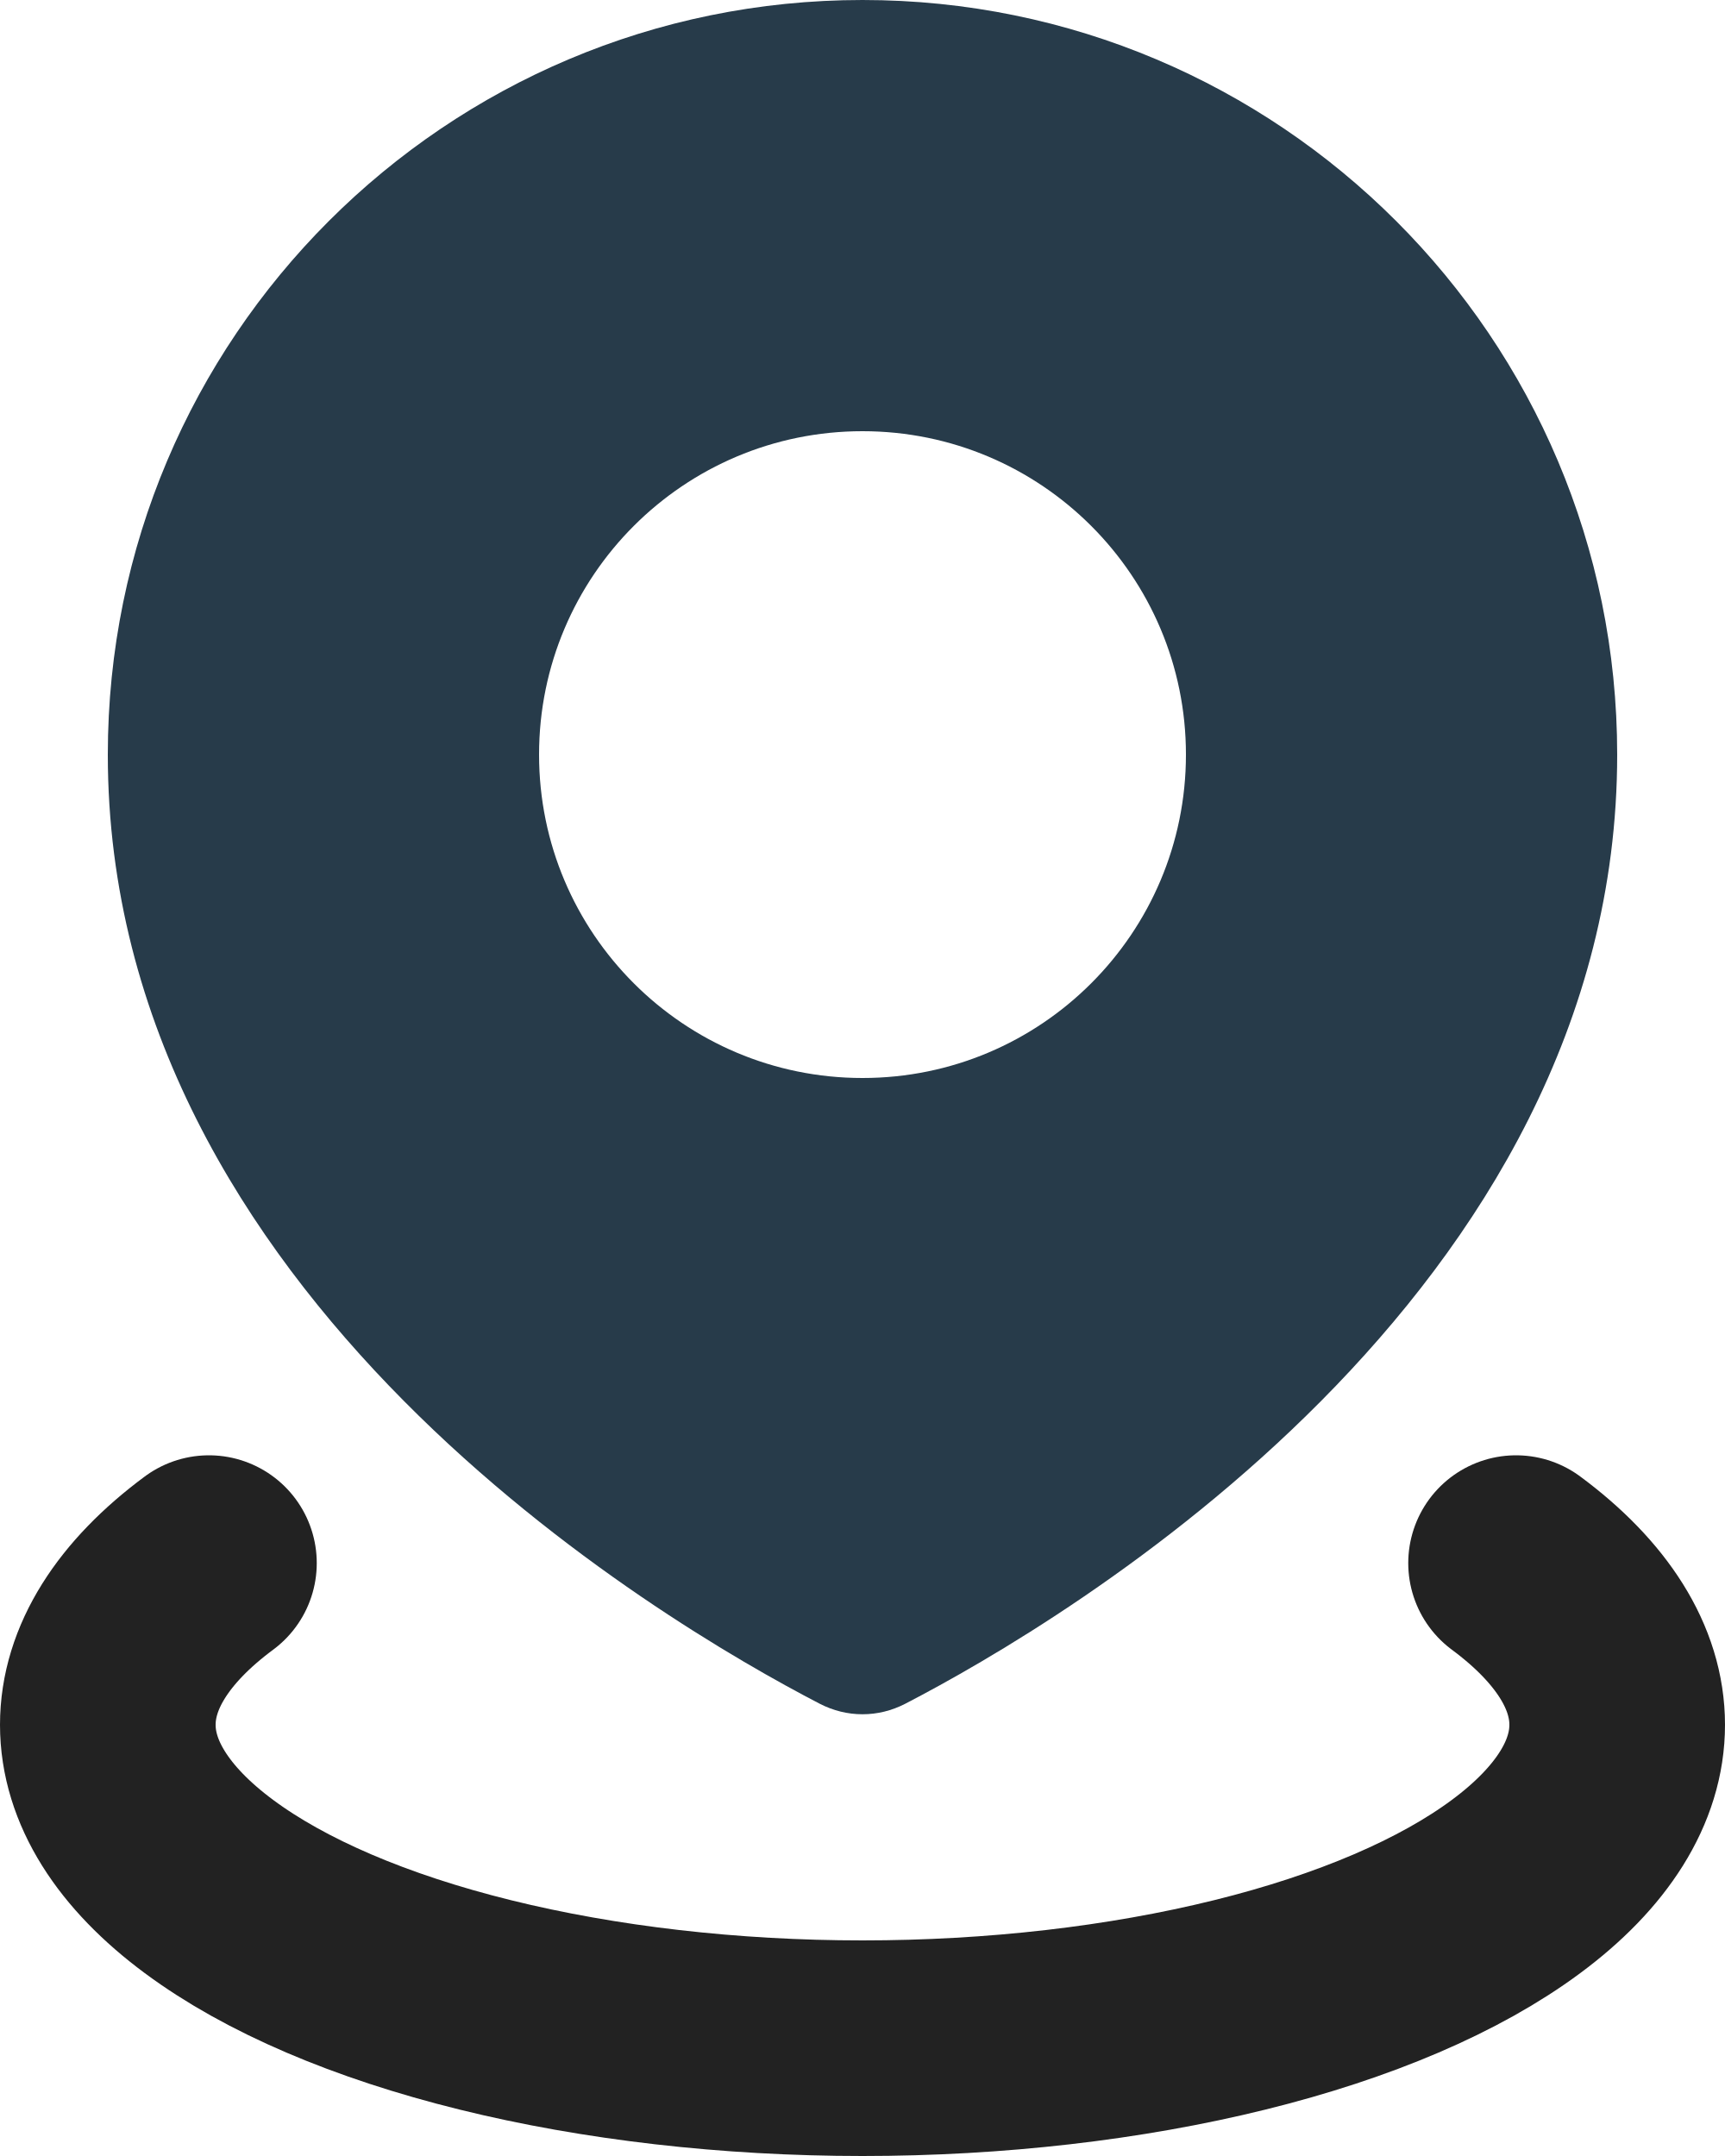
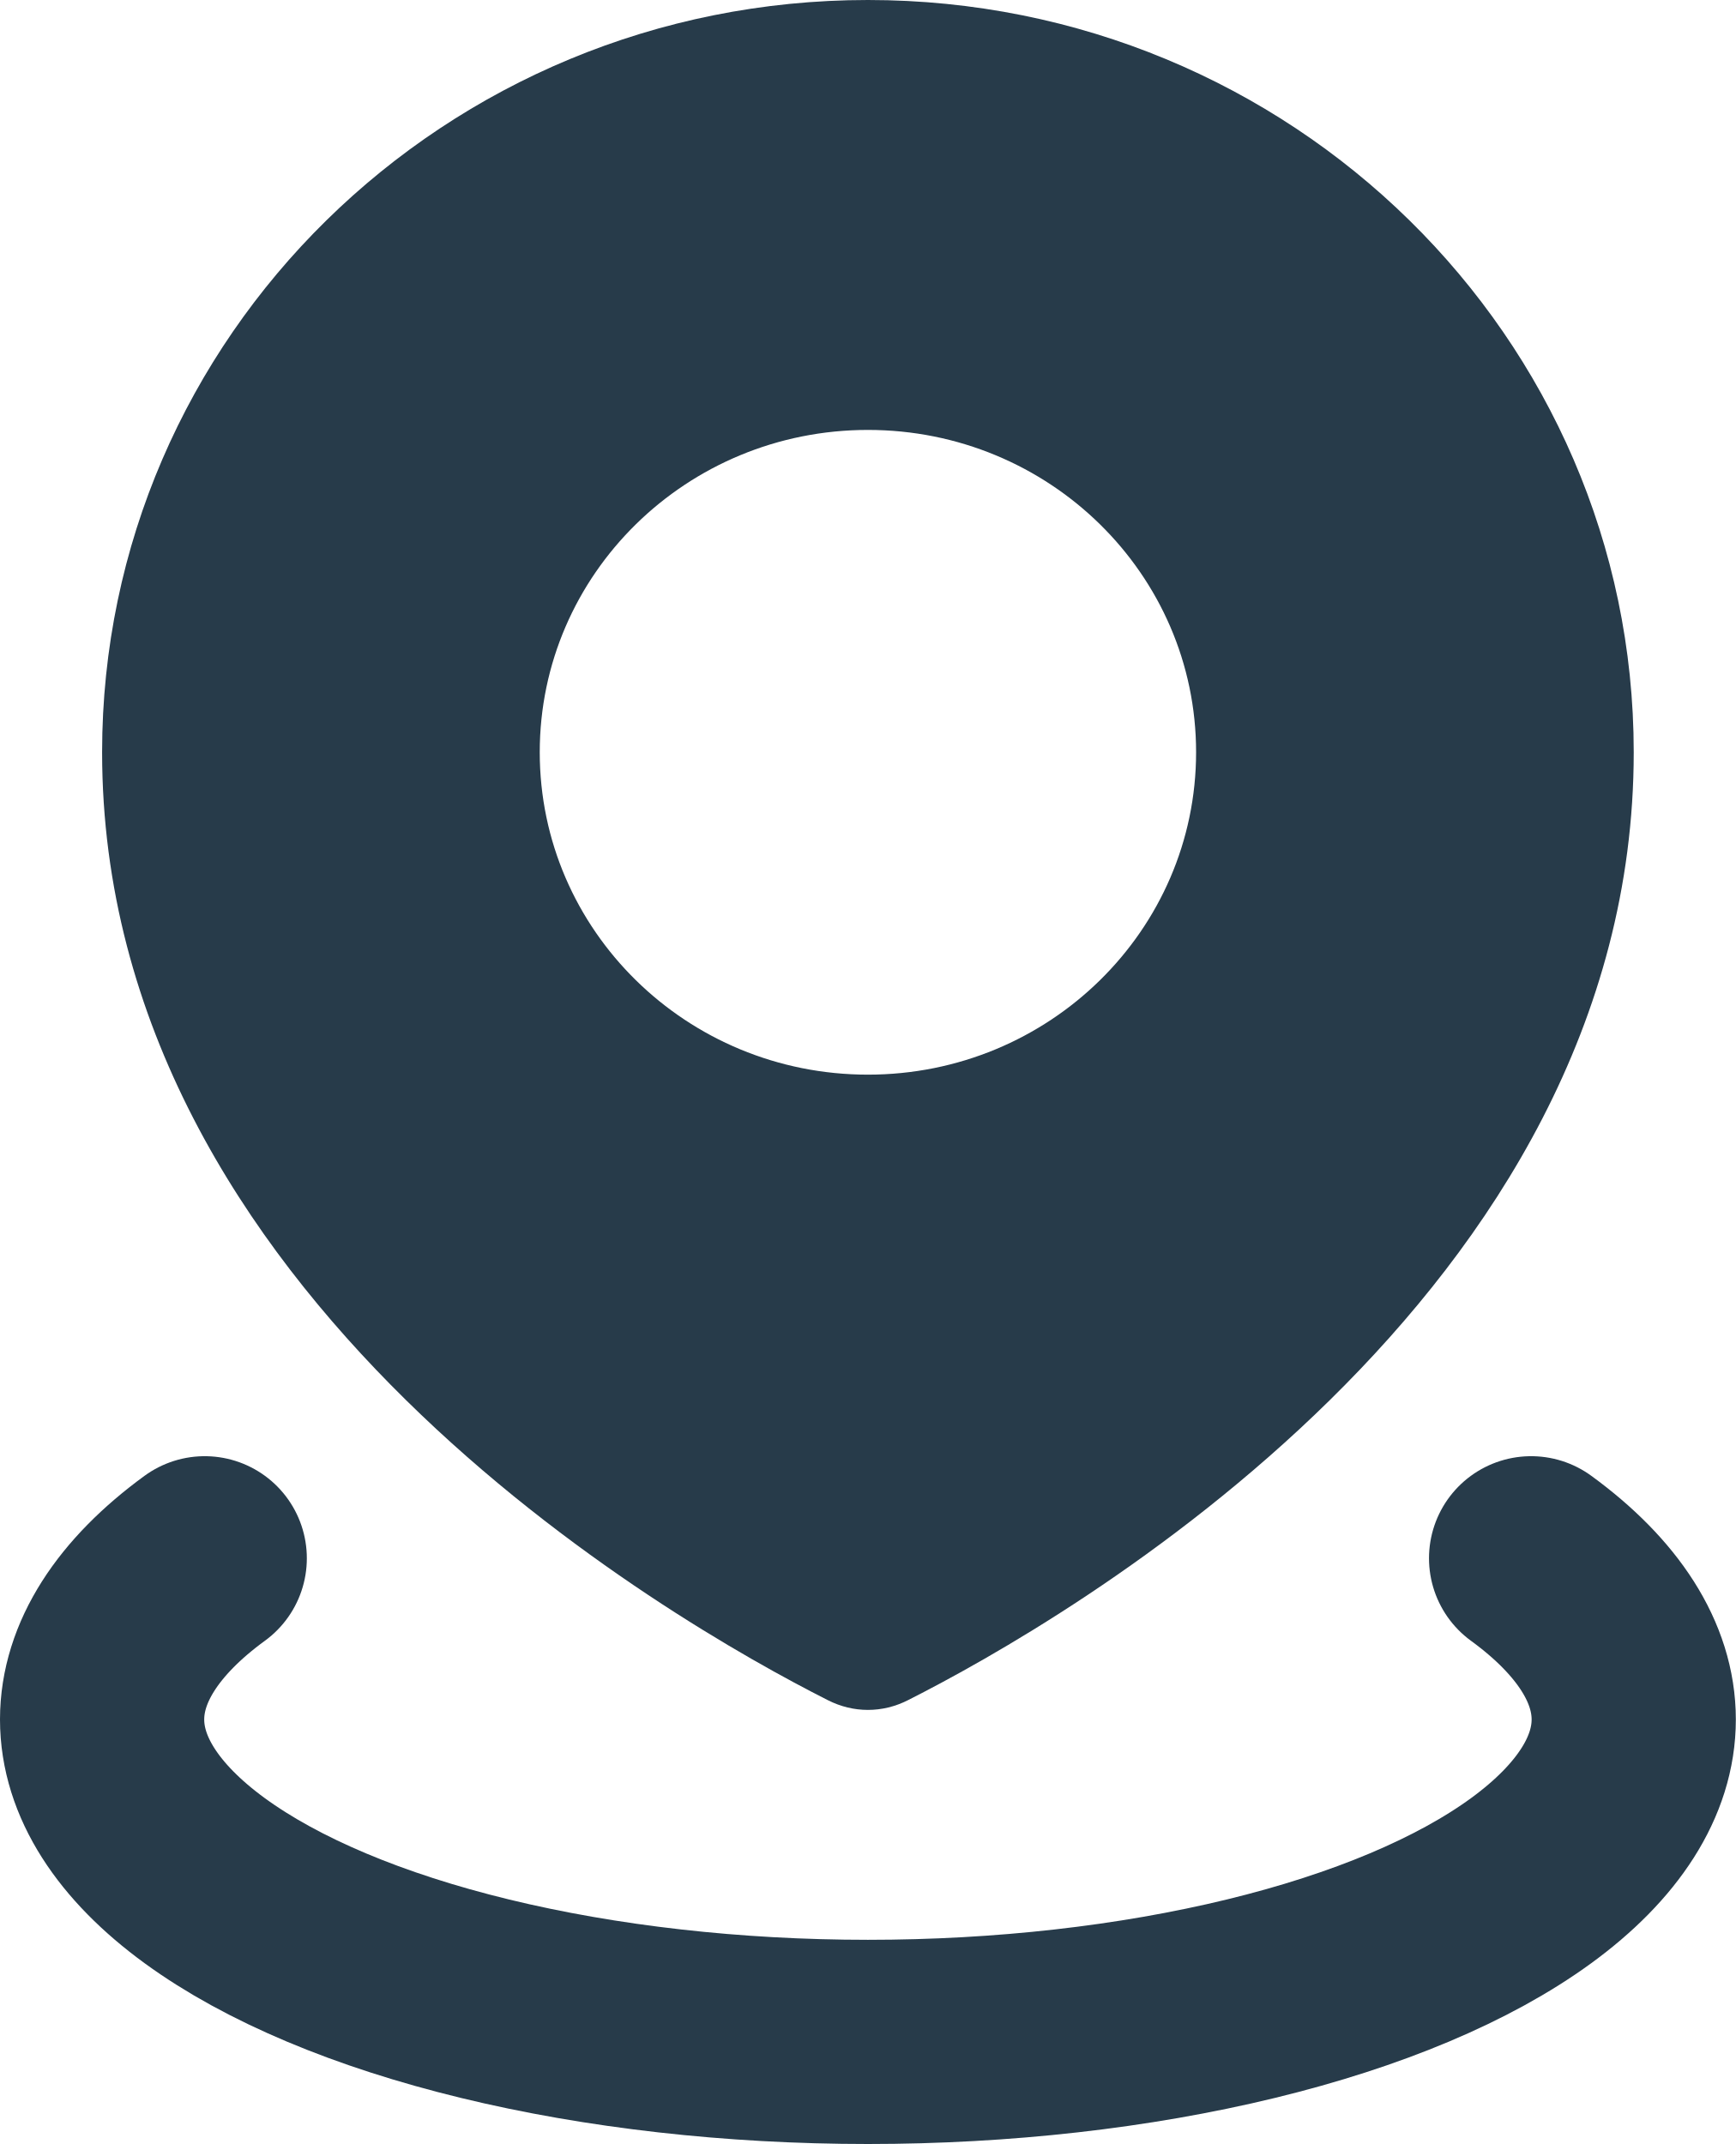
- <svg xmlns="http://www.w3.org/2000/svg" width="16" height="20" viewBox="0 0 16 20" fill="none">
-   <path fill-rule="evenodd" clip-rule="evenodd" d="M8.398 15.804C9.881 15.035 15 12.016 15 7C15 3.134 11.866 0 8 0C4.134 0 1 3.134 1 7C1 12.016 6.119 15.035 7.602 15.804C7.855 15.935 8.145 15.935 8.398 15.804ZM8 10C9.657 10 11 8.657 11 7C11 5.343 9.657 4 8 4C6.343 4 5 5.343 5 7C5 8.657 6.343 10 8 10Z" fill="#273B4A" />
-   <path d="M14.062 14.5C14.677 14.956 15 15.473 15 16C15 16.527 14.677 17.044 14.062 17.5C13.448 17.956 12.564 18.335 11.5 18.598C10.436 18.861 9.229 19 8 19C6.771 19 5.564 18.861 4.5 18.598C3.436 18.335 2.552 17.956 1.938 17.5C1.323 17.044 1 16.527 1 16C1 15.473 1.323 14.956 1.938 14.5" stroke="#222222" stroke-width="2" stroke-linecap="round" />
+ <svg xmlns="http://www.w3.org/2000/svg" width="17" height="21" viewBox="0 0 17 21" fill="none">
+   <path fill-rule="evenodd" clip-rule="evenodd" d="M8.892 16.653C10.435 15.873 16 12.688 16 7.368C16 3.299 12.642 0 8.5 0C4.358 0 1 3.299 1 7.368C1 12.688 6.565 15.873 8.108 16.653C8.358 16.78 8.642 16.78 8.892 16.653ZM8.5 10.526C10.275 10.526 11.714 9.112 11.714 7.368C11.714 5.624 10.275 4.211 8.5 4.211C6.725 4.211 5.286 5.624 5.286 7.368C5.286 9.112 6.725 10.526 8.5 10.526Z" fill="#273B4A" />
+   <path d="M14.995 15.263C15.653 15.743 16 16.288 16 16.842C16 17.396 15.653 17.941 14.995 18.421C14.337 18.901 13.39 19.3 12.25 19.577C11.11 19.854 9.817 20 8.5 20C7.183 20 5.89 19.854 4.75 19.577C3.61 19.3 2.663 18.901 2.005 18.421C1.347 17.941 1 17.396 1 16.842C1 16.288 1.347 15.743 2.005 15.263" stroke="#273B4A" stroke-width="2" stroke-linecap="round" />
</svg>
